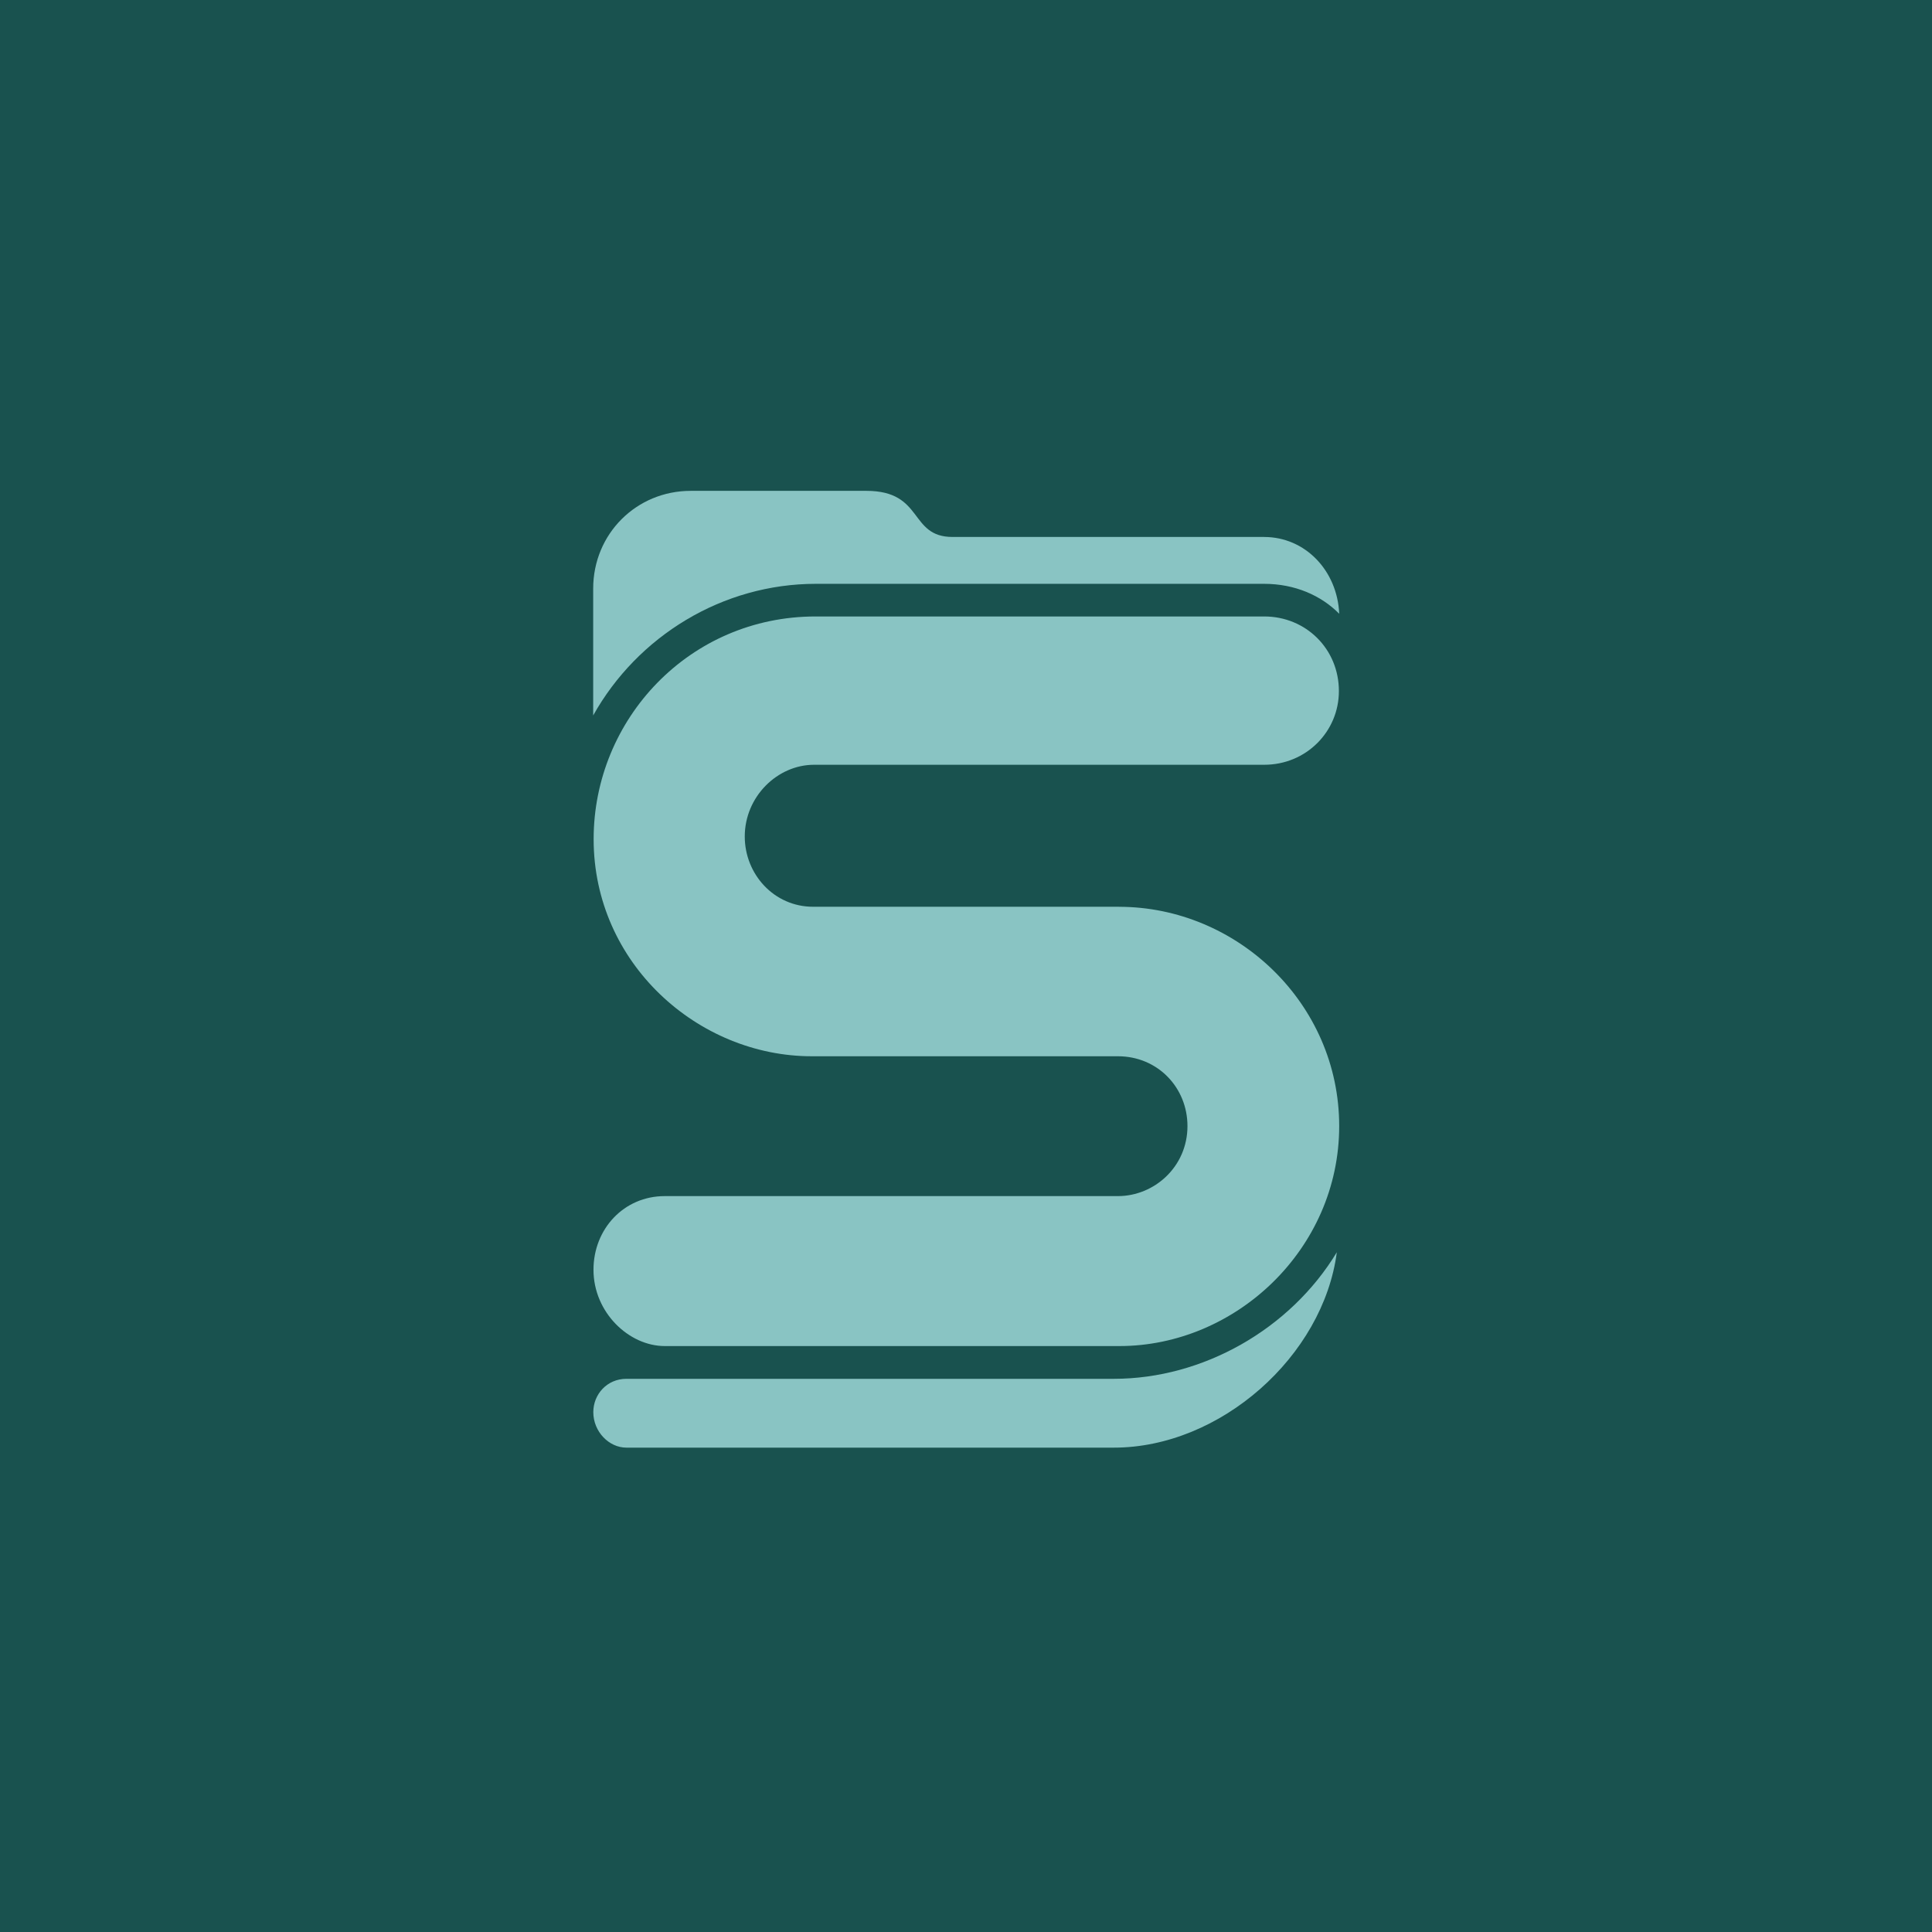
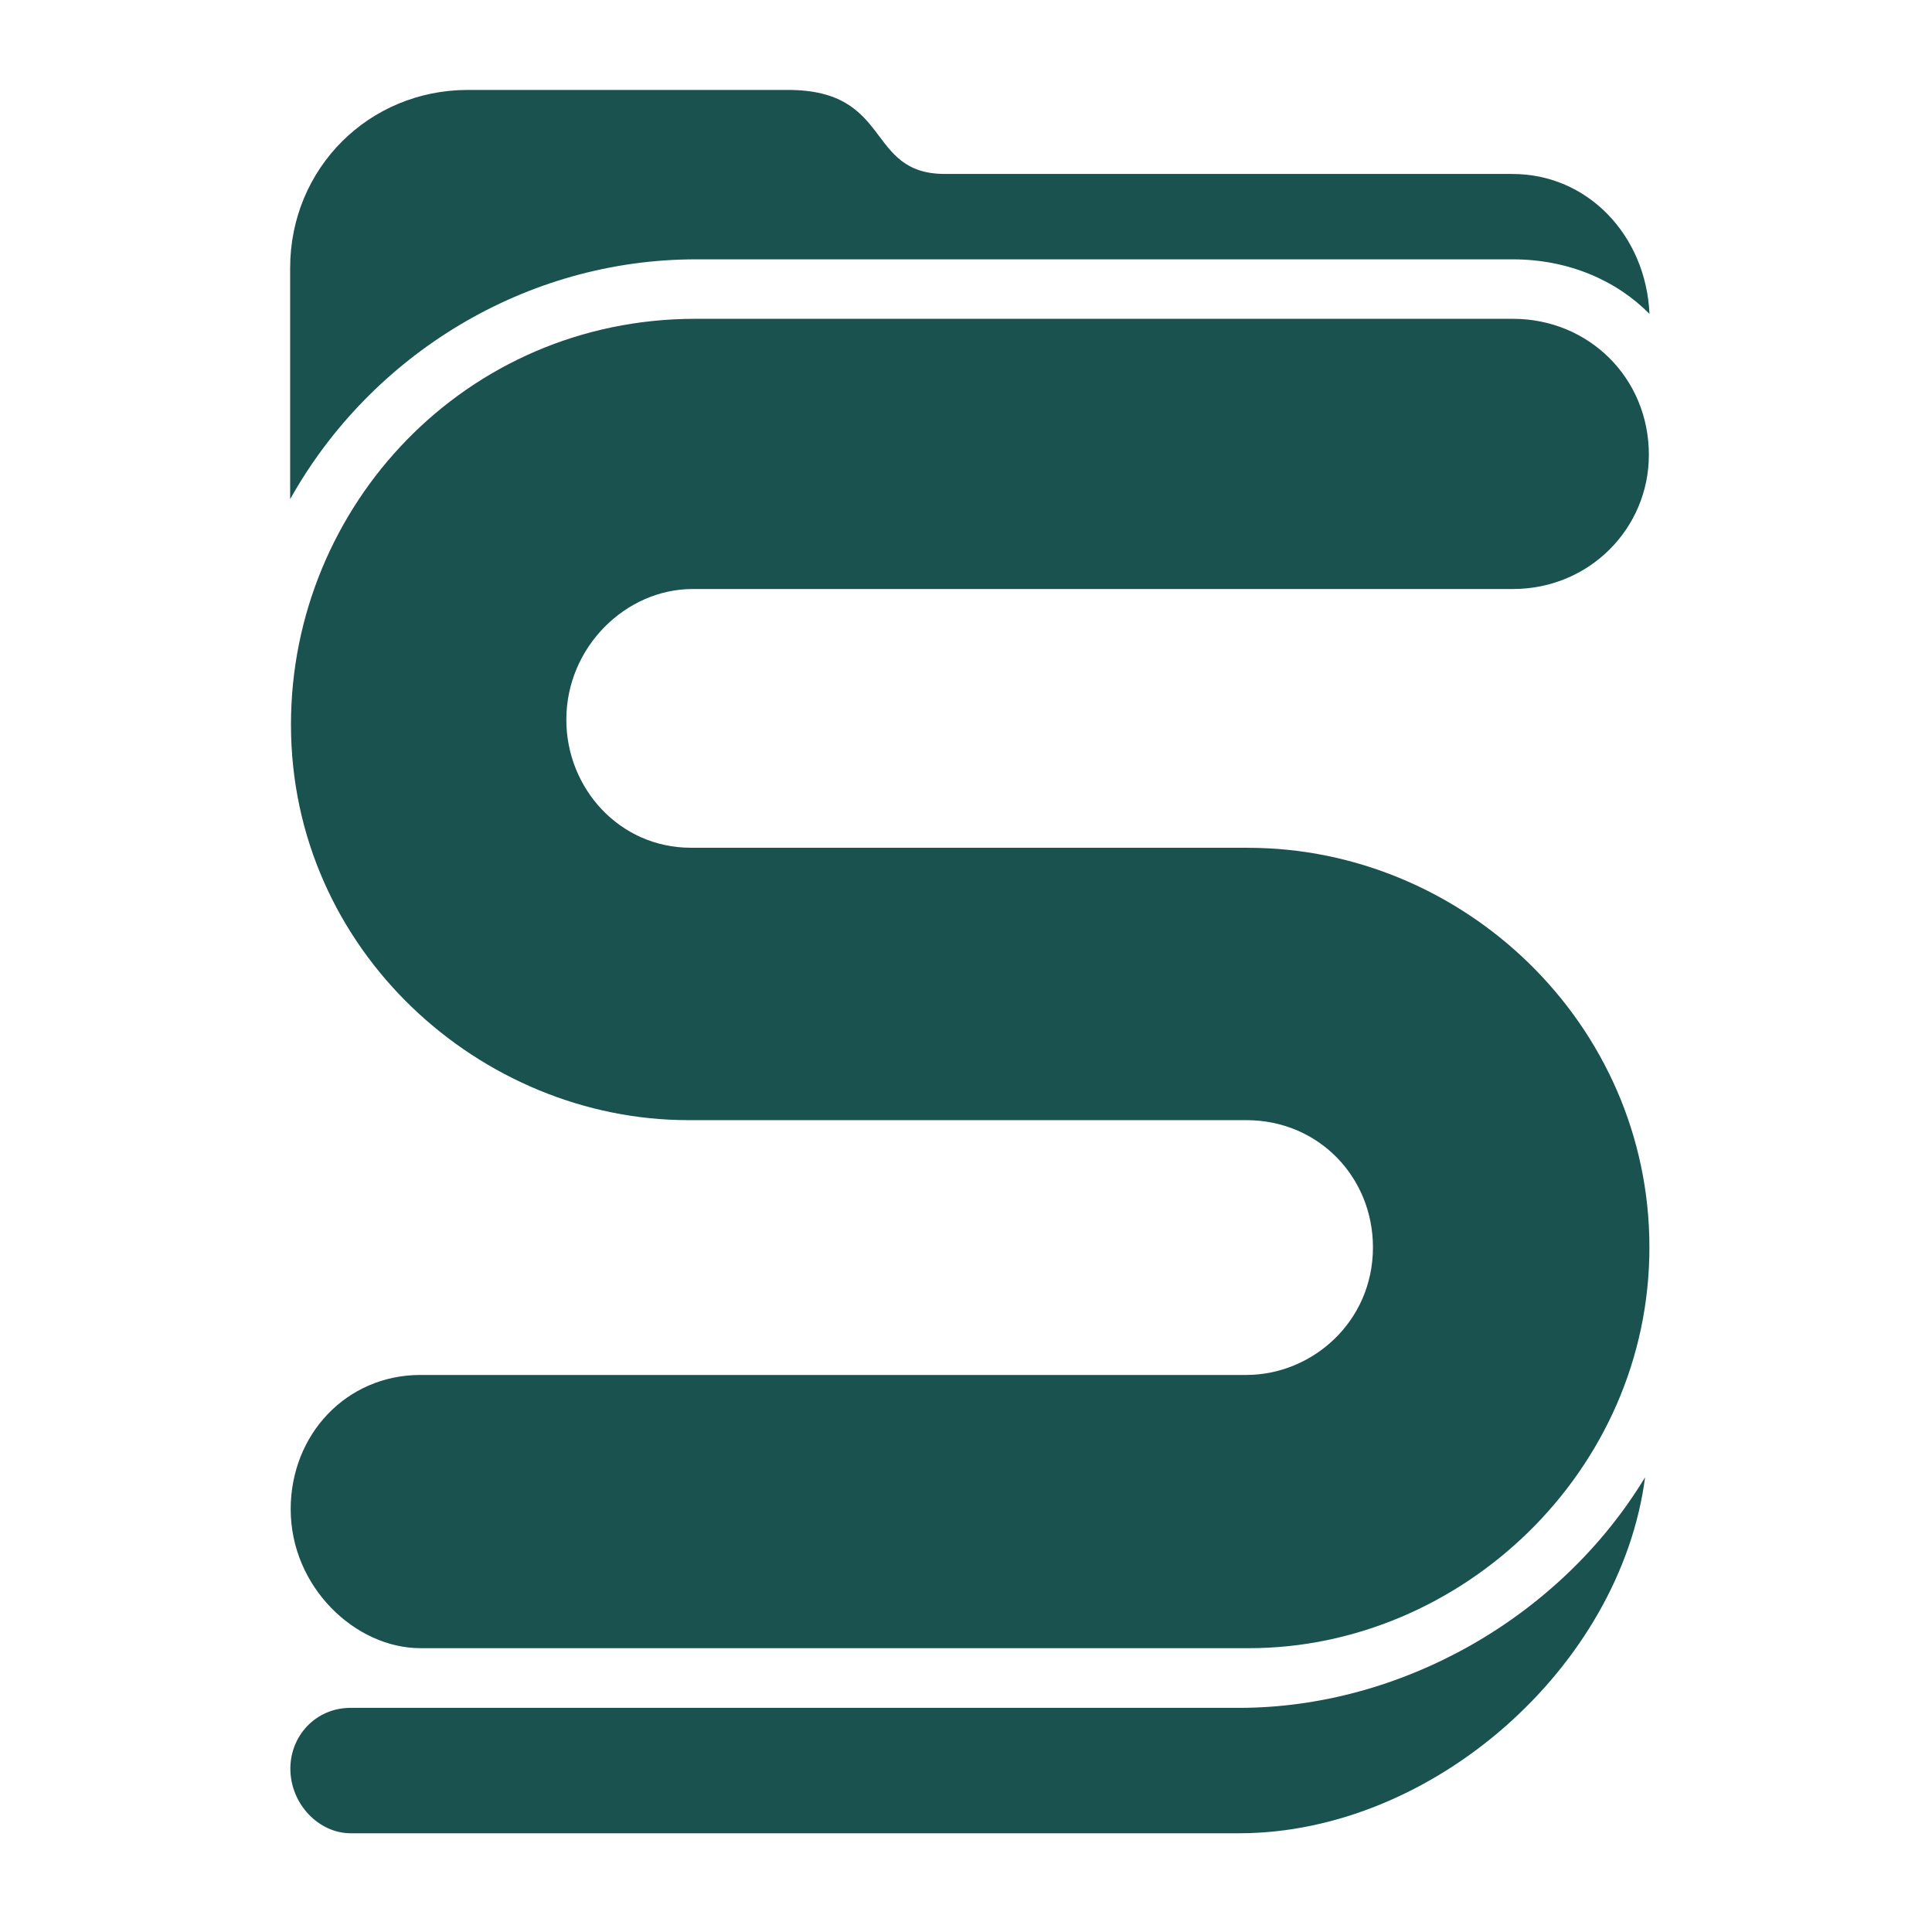
- <svg xmlns="http://www.w3.org/2000/svg" width="512" height="512" viewBox="0 0 512 512">
-   <rect width="512" height="512" fill="#19524F" />
-   <path d="m335 142.3h-82.56c-11.65 0-7.488-12.22-22.85-12.22h-46.53c-14.4 0-25.86 11.39-25.86 25.92v33.6c11.78-21.06 34.3-34.88 59.01-34.88h118.8c8.128 0 15.1 3.072 19.9 7.936-0.512-11.46-9.024-20.35-19.9-20.35z" fill="#89C4C3" />
-   <path d="m296.5 240.3h-81.02c-10.37 0-18.11-8.64-18.11-18.62 0-10.56 8.64-19.01 18.37-19.01h119.3c11.14 0 19.78-8.832 19.78-19.52 0-11.2-8.768-19.78-19.78-19.78h-118.9c-33.41 0-58.82 27.2-58.82 59.01 0 32.96 27.71 57.54 57.79 57.54h81.15c10.56 0 18.43 8.32 18.43 18.5 0 10.82-8.832 18.56-18.43 18.56h-120.1c-10.82 0-18.88 8.704-18.88 19.52 0 11.33 9.408 20.22 18.88 20.22h120.5c30.78 0 58.24-25.66 58.24-58.3 0-32.58-27.14-58.11-58.37-58.11z" fill="#89C4C3" />
-   <path d="m295.2 365.4h-129.2c-5.12 0-8.768 4.096-8.768 8.832 0 5.184 4.16 9.408 8.768 9.408h129.2c28.22 0 55.49-24.26 59.07-51.78-12.35 20.42-35.52 33.54-59.07 33.54z" fill="#89C4C3" />
+ <svg xmlns="http://www.w3.org/2000/svg" viewBox="115 117 281 281">
+   <style>path{fill:#19524F}@media (prefers-color-scheme:dark){path{fill:#89C4C3}}</style>
+   <path d="m335 142.3h-82.56c-11.65 0-7.488-12.22-22.85-12.22h-46.53c-14.4 0-25.86 11.39-25.86 25.92v33.6c11.78-21.06 34.3-34.88 59.01-34.88h118.8c8.128 0 15.1 3.072 19.9 7.936-0.512-11.46-9.024-20.35-19.9-20.35z" />
+   <path d="m296.5 240.3h-81.02c-10.37 0-18.11-8.64-18.11-18.62 0-10.56 8.64-19.01 18.37-19.01h119.3c11.14 0 19.78-8.832 19.78-19.52 0-11.2-8.768-19.78-19.78-19.78h-118.9c-33.41 0-58.82 27.2-58.82 59.01 0 32.96 27.71 57.54 57.79 57.54h81.15c10.56 0 18.43 8.32 18.43 18.5 0 10.82-8.832 18.56-18.43 18.56h-120.1c-10.82 0-18.88 8.704-18.88 19.52 0 11.33 9.408 20.22 18.88 20.22h120.5c30.78 0 58.24-25.66 58.24-58.3 0-32.58-27.14-58.11-58.37-58.11z" />
+   <path d="m295.2 365.4h-129.2c-5.12 0-8.768 4.096-8.768 8.832 0 5.184 4.16 9.408 8.768 9.408h129.2c28.22 0 55.49-24.26 59.07-51.78-12.35 20.42-35.52 33.54-59.07 33.54z" />
</svg>
